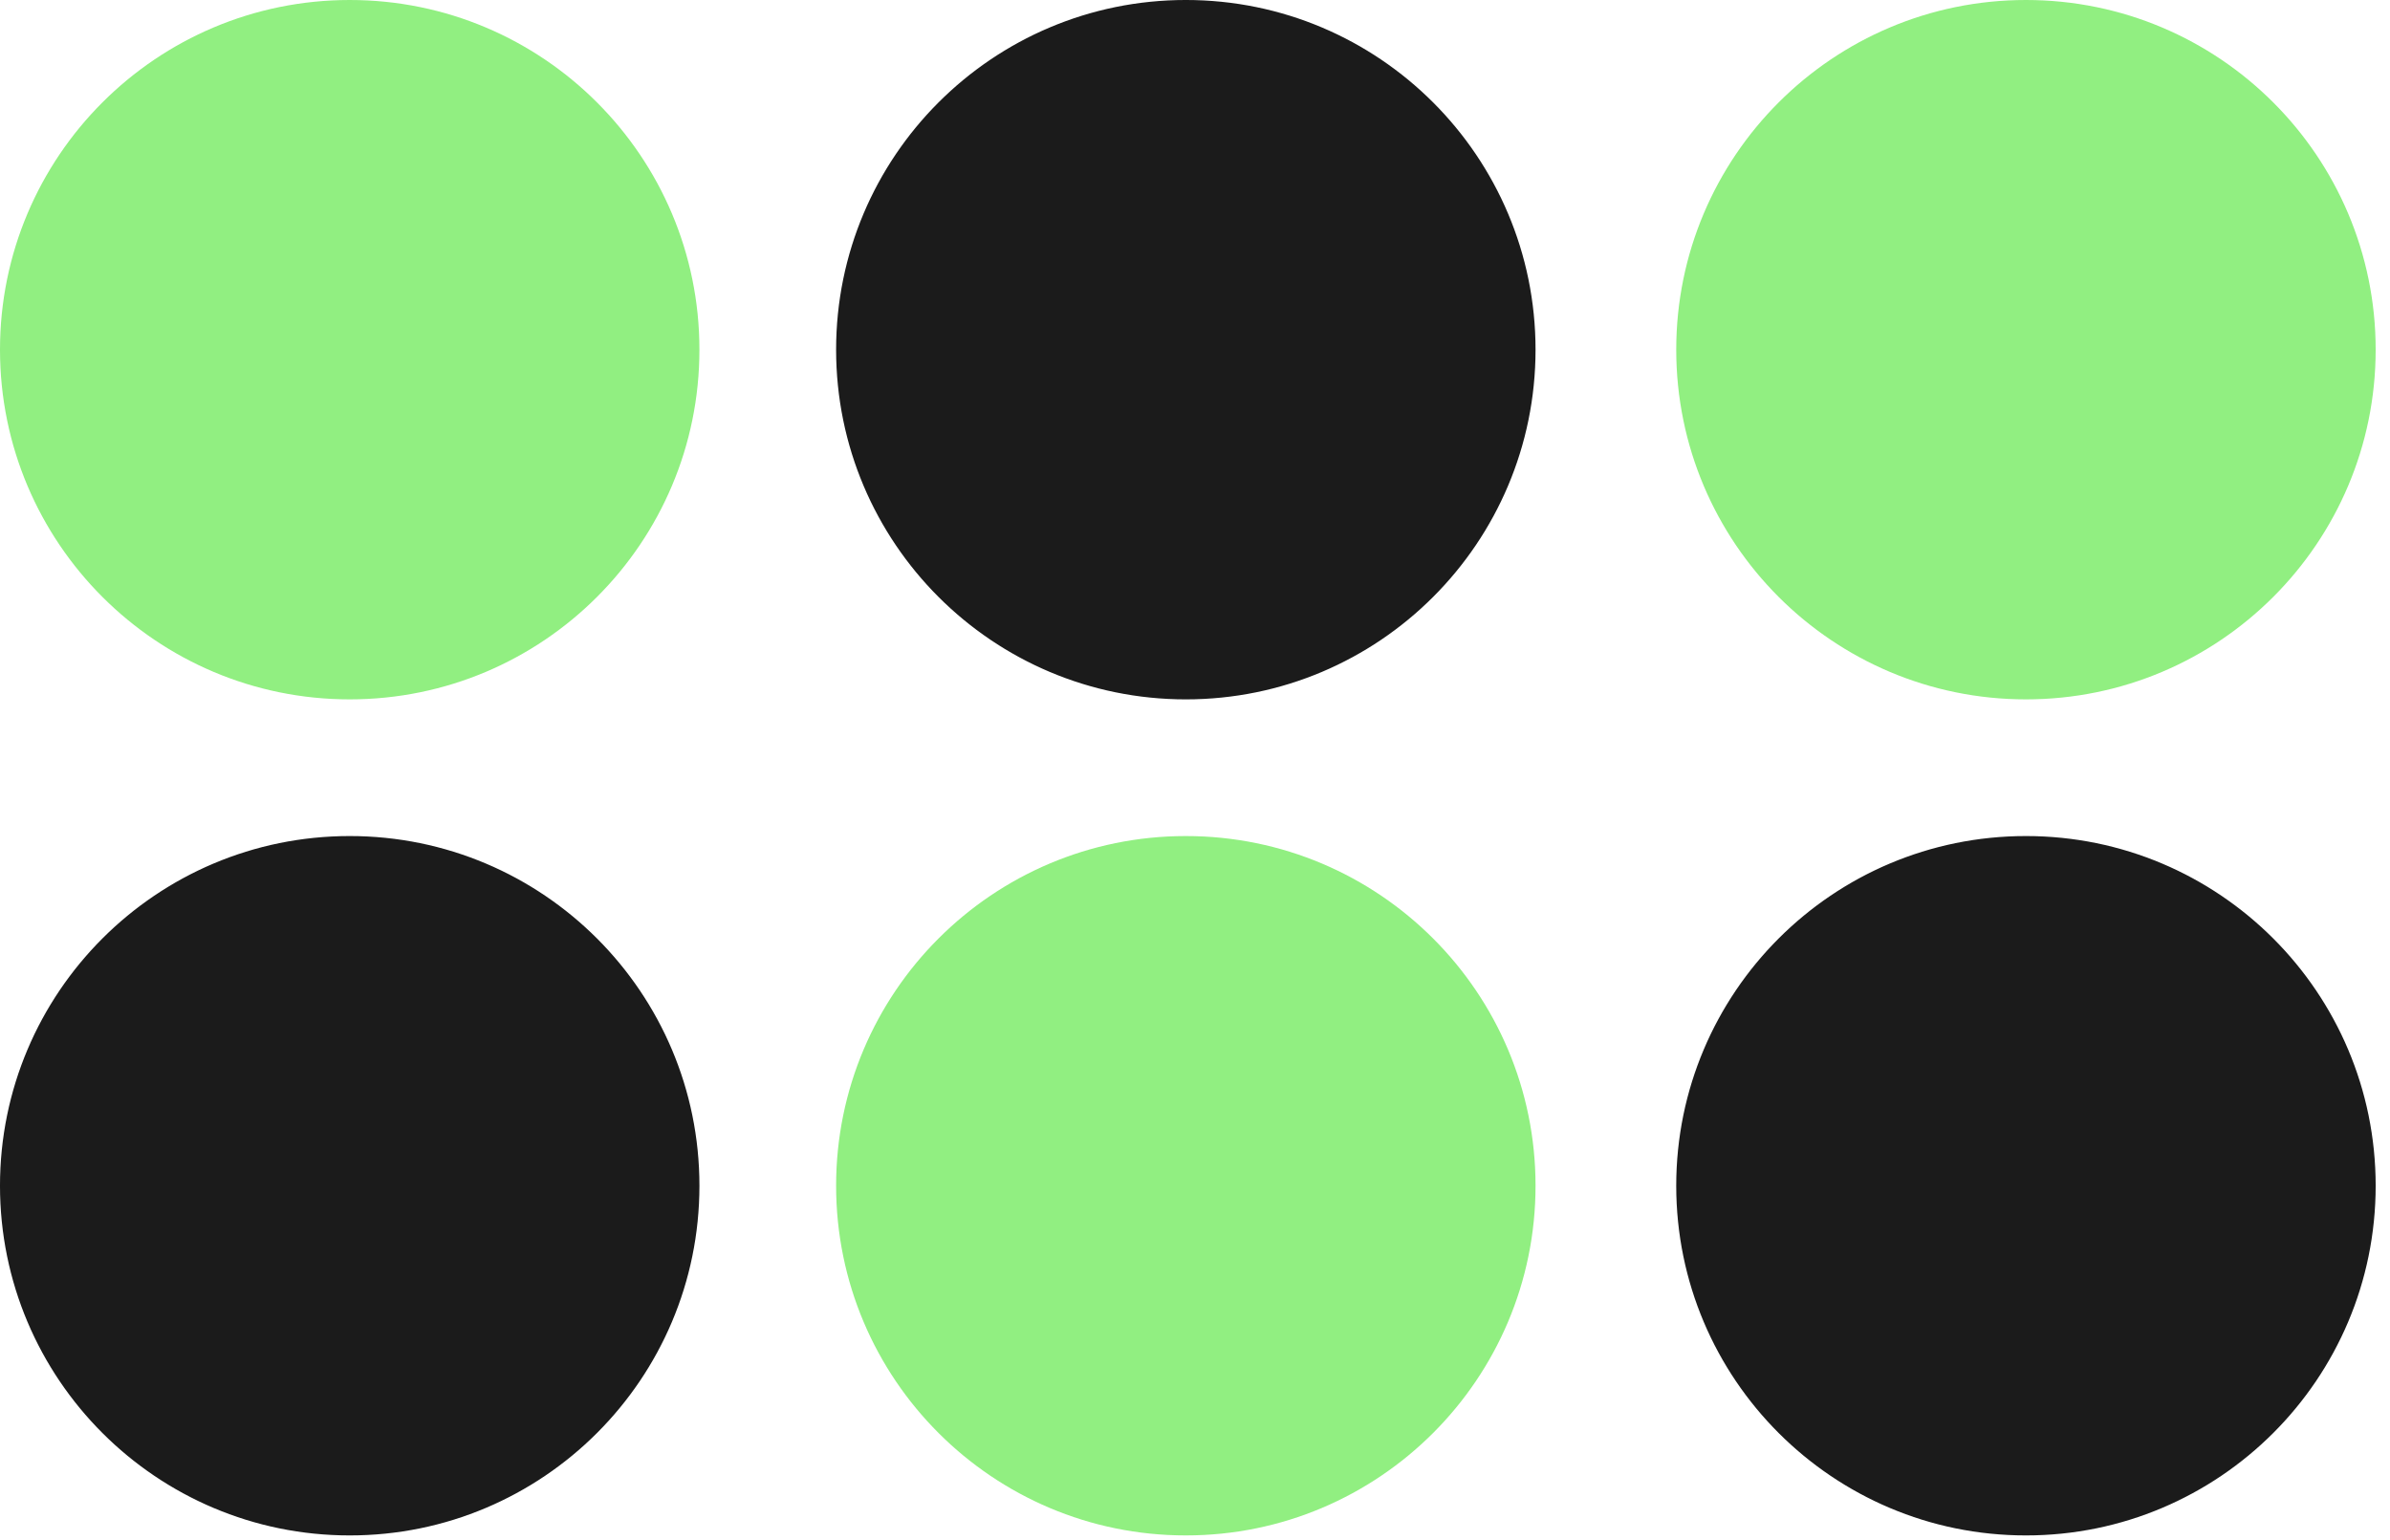
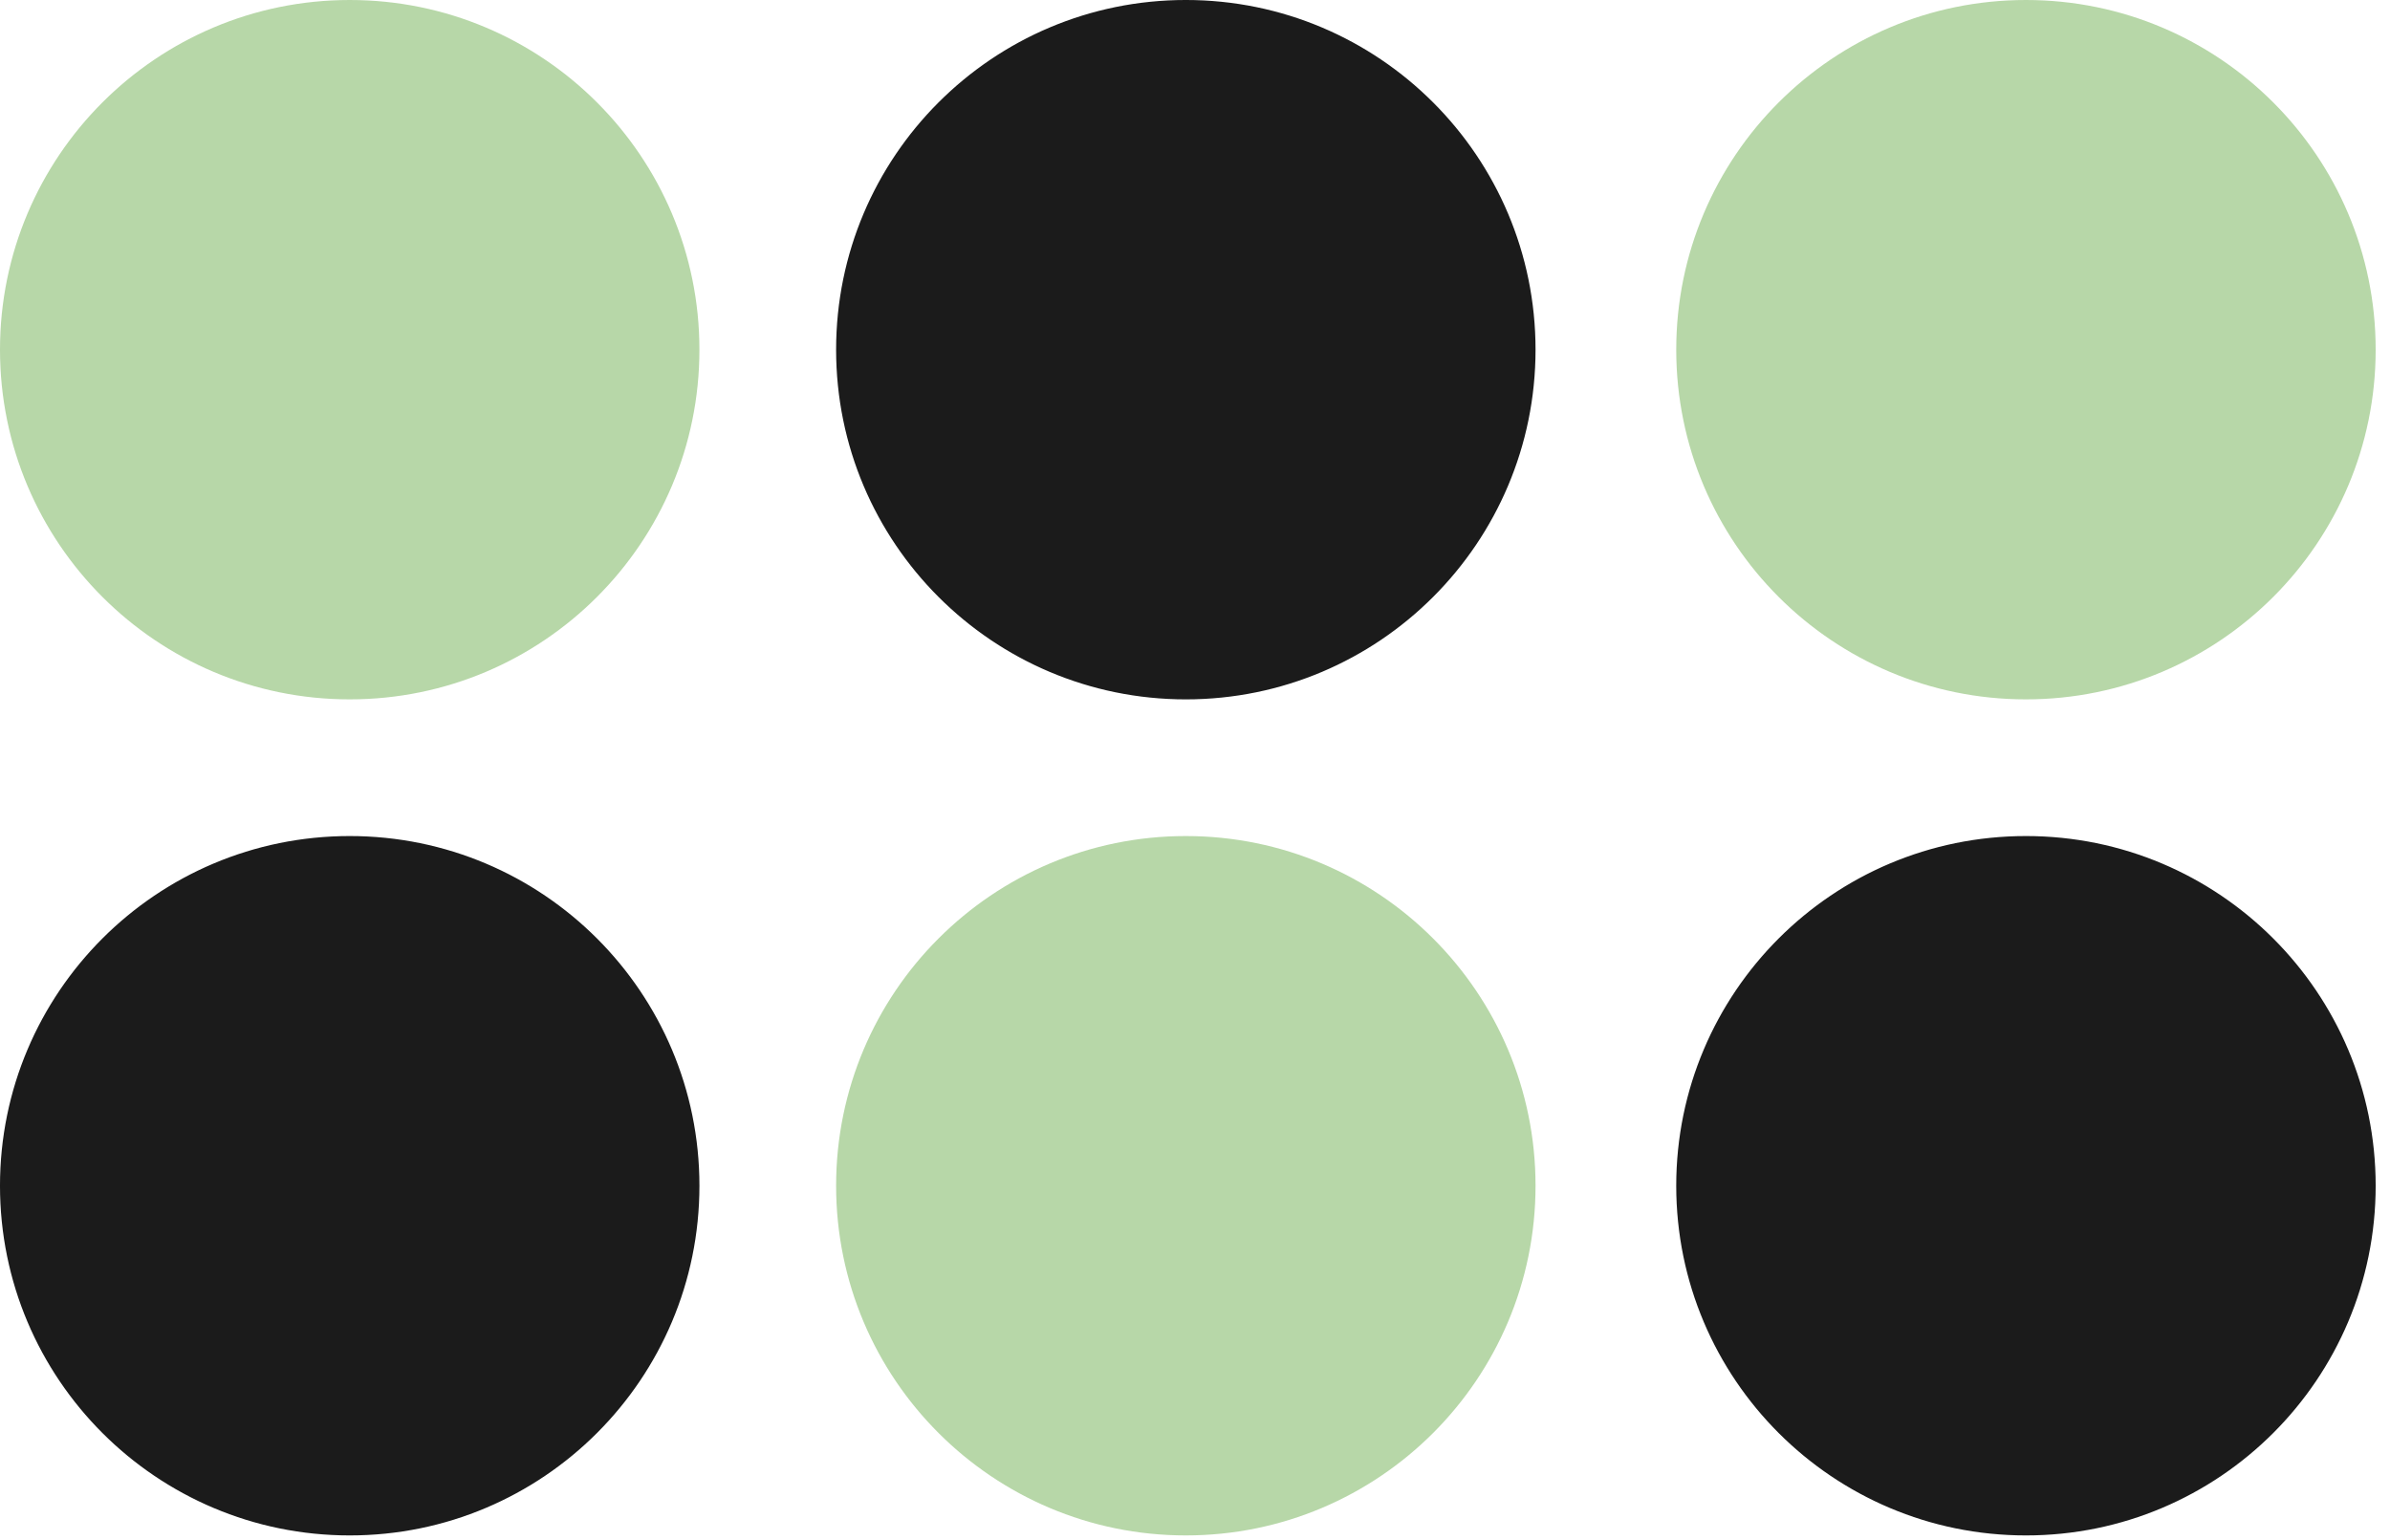
<svg xmlns="http://www.w3.org/2000/svg" width="118" height="76" viewBox="0 0 118 76" fill="none">
-   <circle cx="100.026" cy="17.266" r="17.266" fill="#91EF81" />
+   <circle cx="100.026" cy="17.266" r="17.266" fill="#B7D7A8" />
  <circle cx="100.026" cy="58.547" r="16.554" fill="#1B1B1B" stroke="#1B1B1B" stroke-width="1.425" />
  <circle cx="58.547" cy="17.266" r="16.554" fill="#1B1B1B" stroke="#1B1B1B" stroke-width="1.425" />
-   <circle cx="58.547" cy="58.547" r="17.266" fill="#91EF81" />
-   <circle cx="17.266" cy="17.266" r="17.266" fill="#91EF81" />
+   <circle cx="58.547" cy="58.547" r="17.266" fill="#B7D7A8" />
+   <circle cx="17.266" cy="17.266" r="17.266" fill="#B7D7A8" />
  <circle cx="17.266" cy="58.547" r="16.554" fill="#1B1B1B" stroke="#1B1B1B" stroke-width="1.425" />
</svg>
